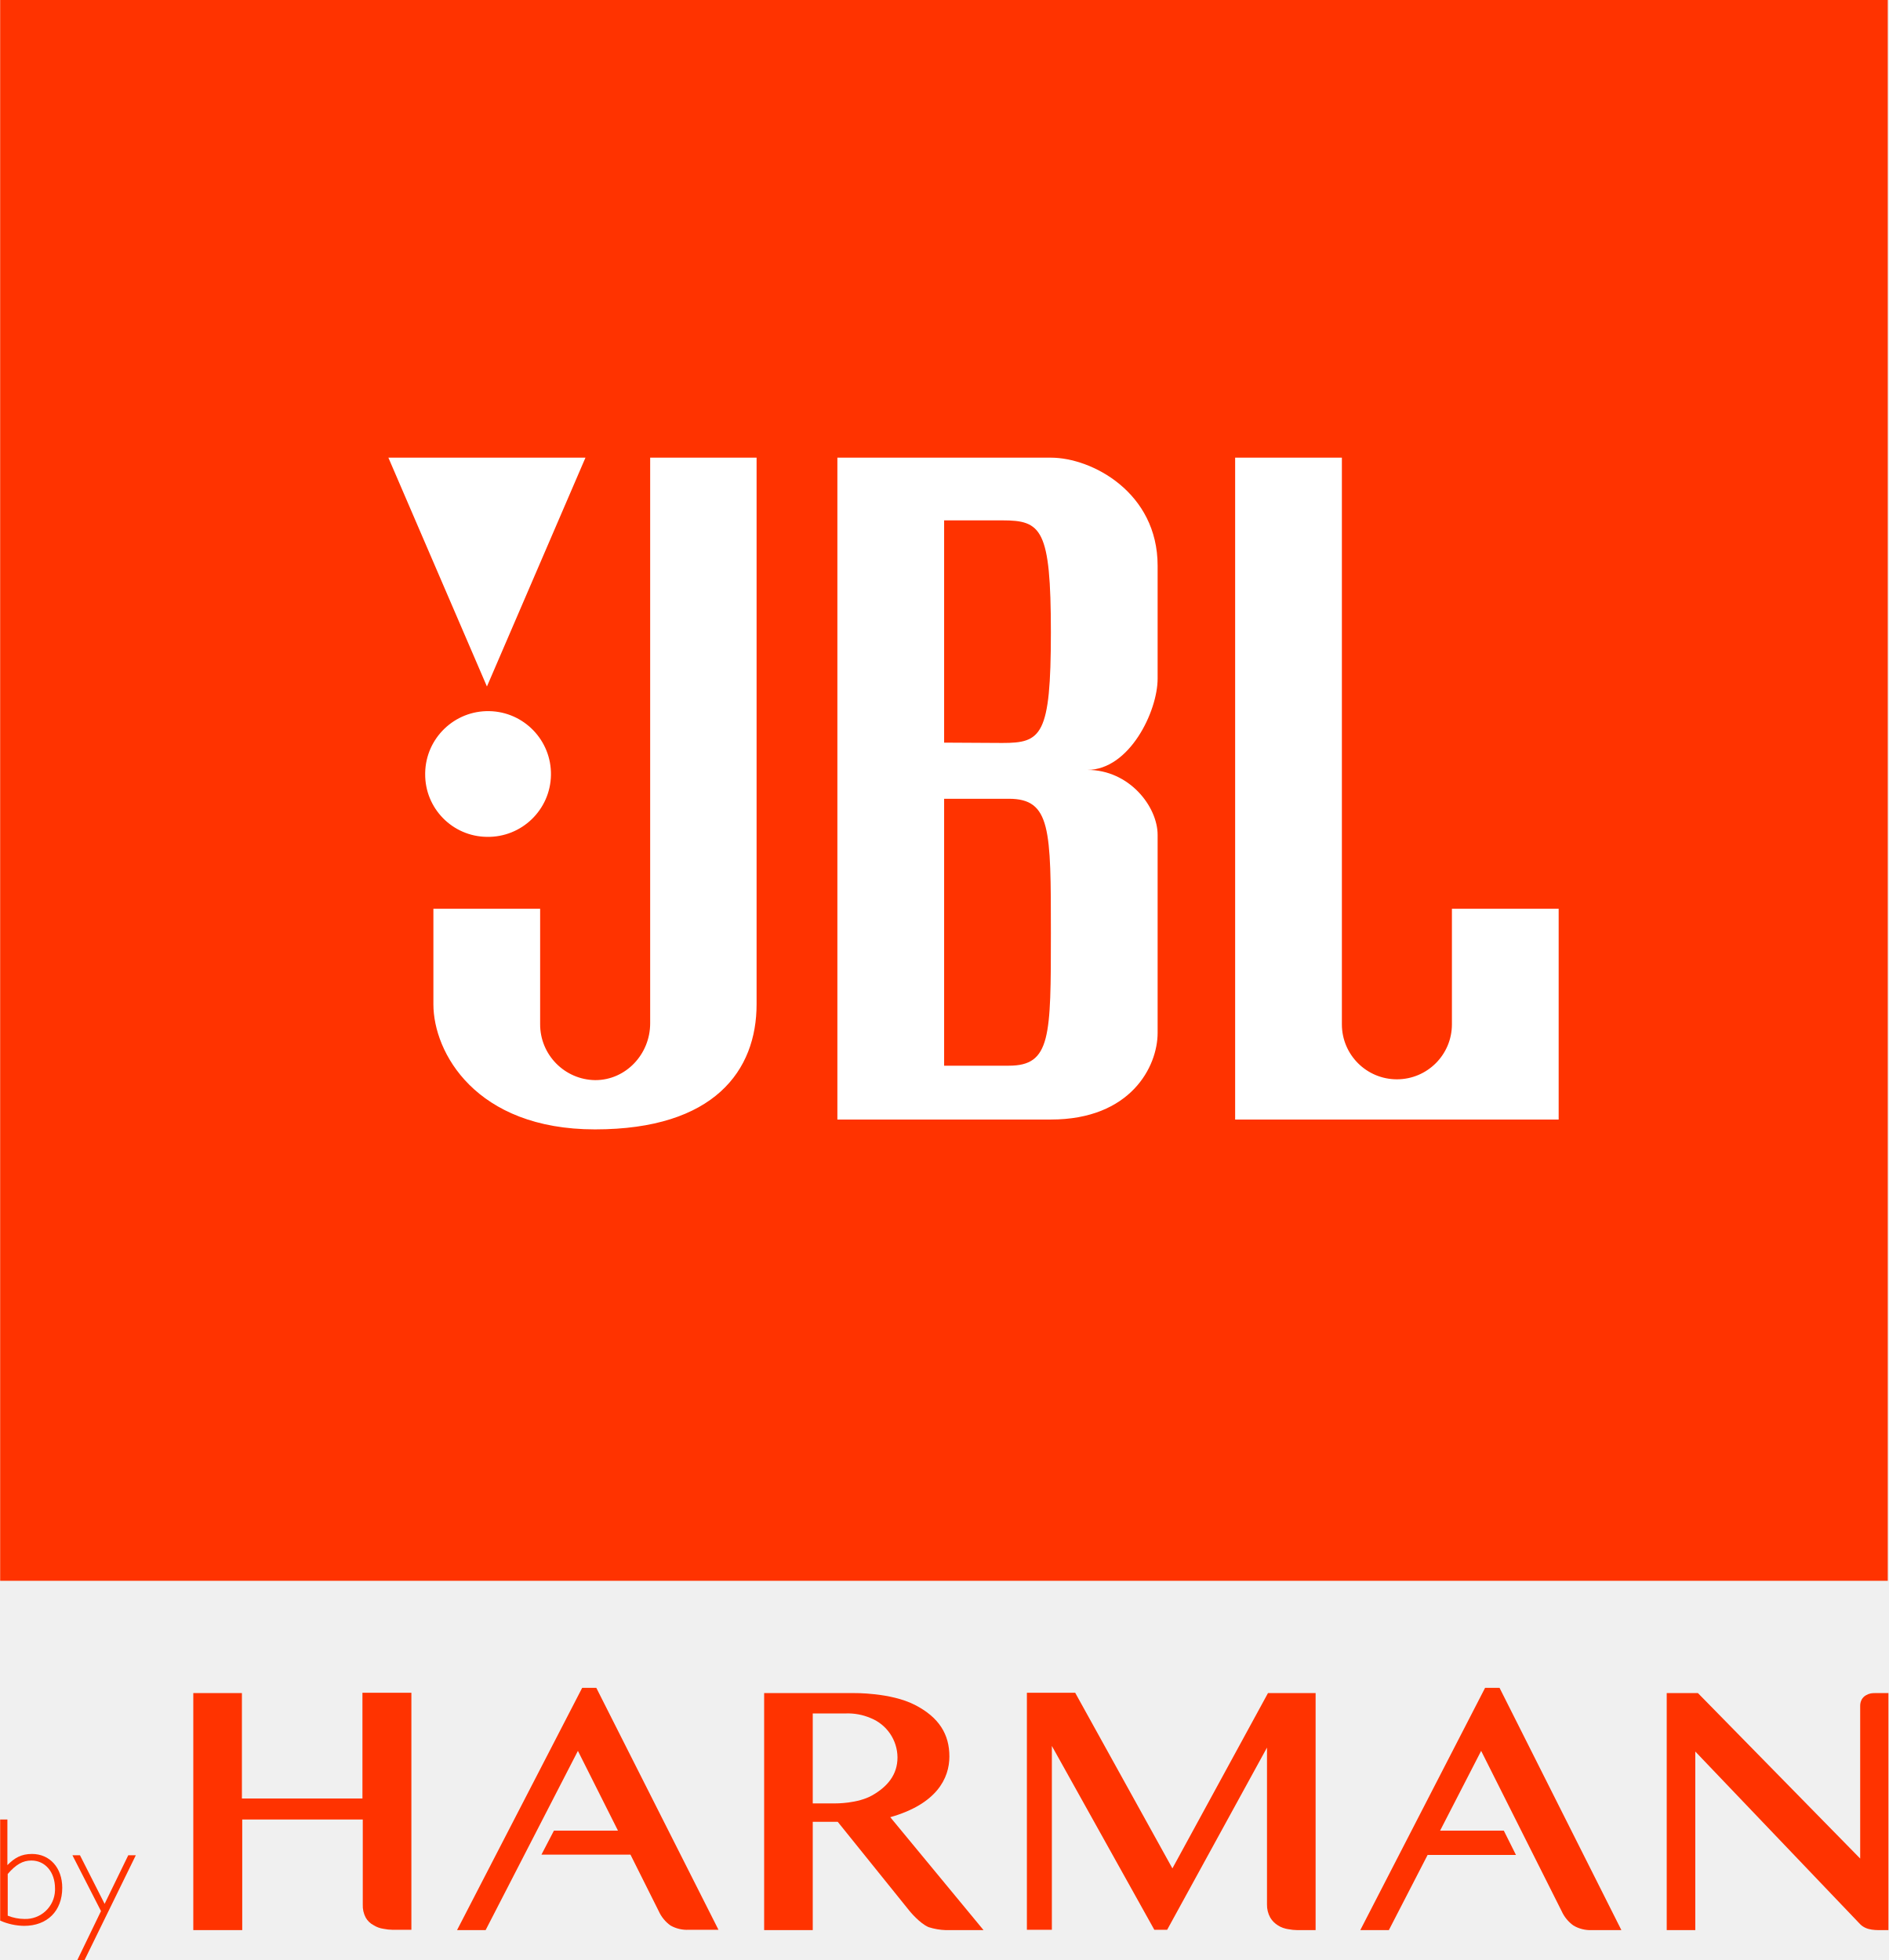
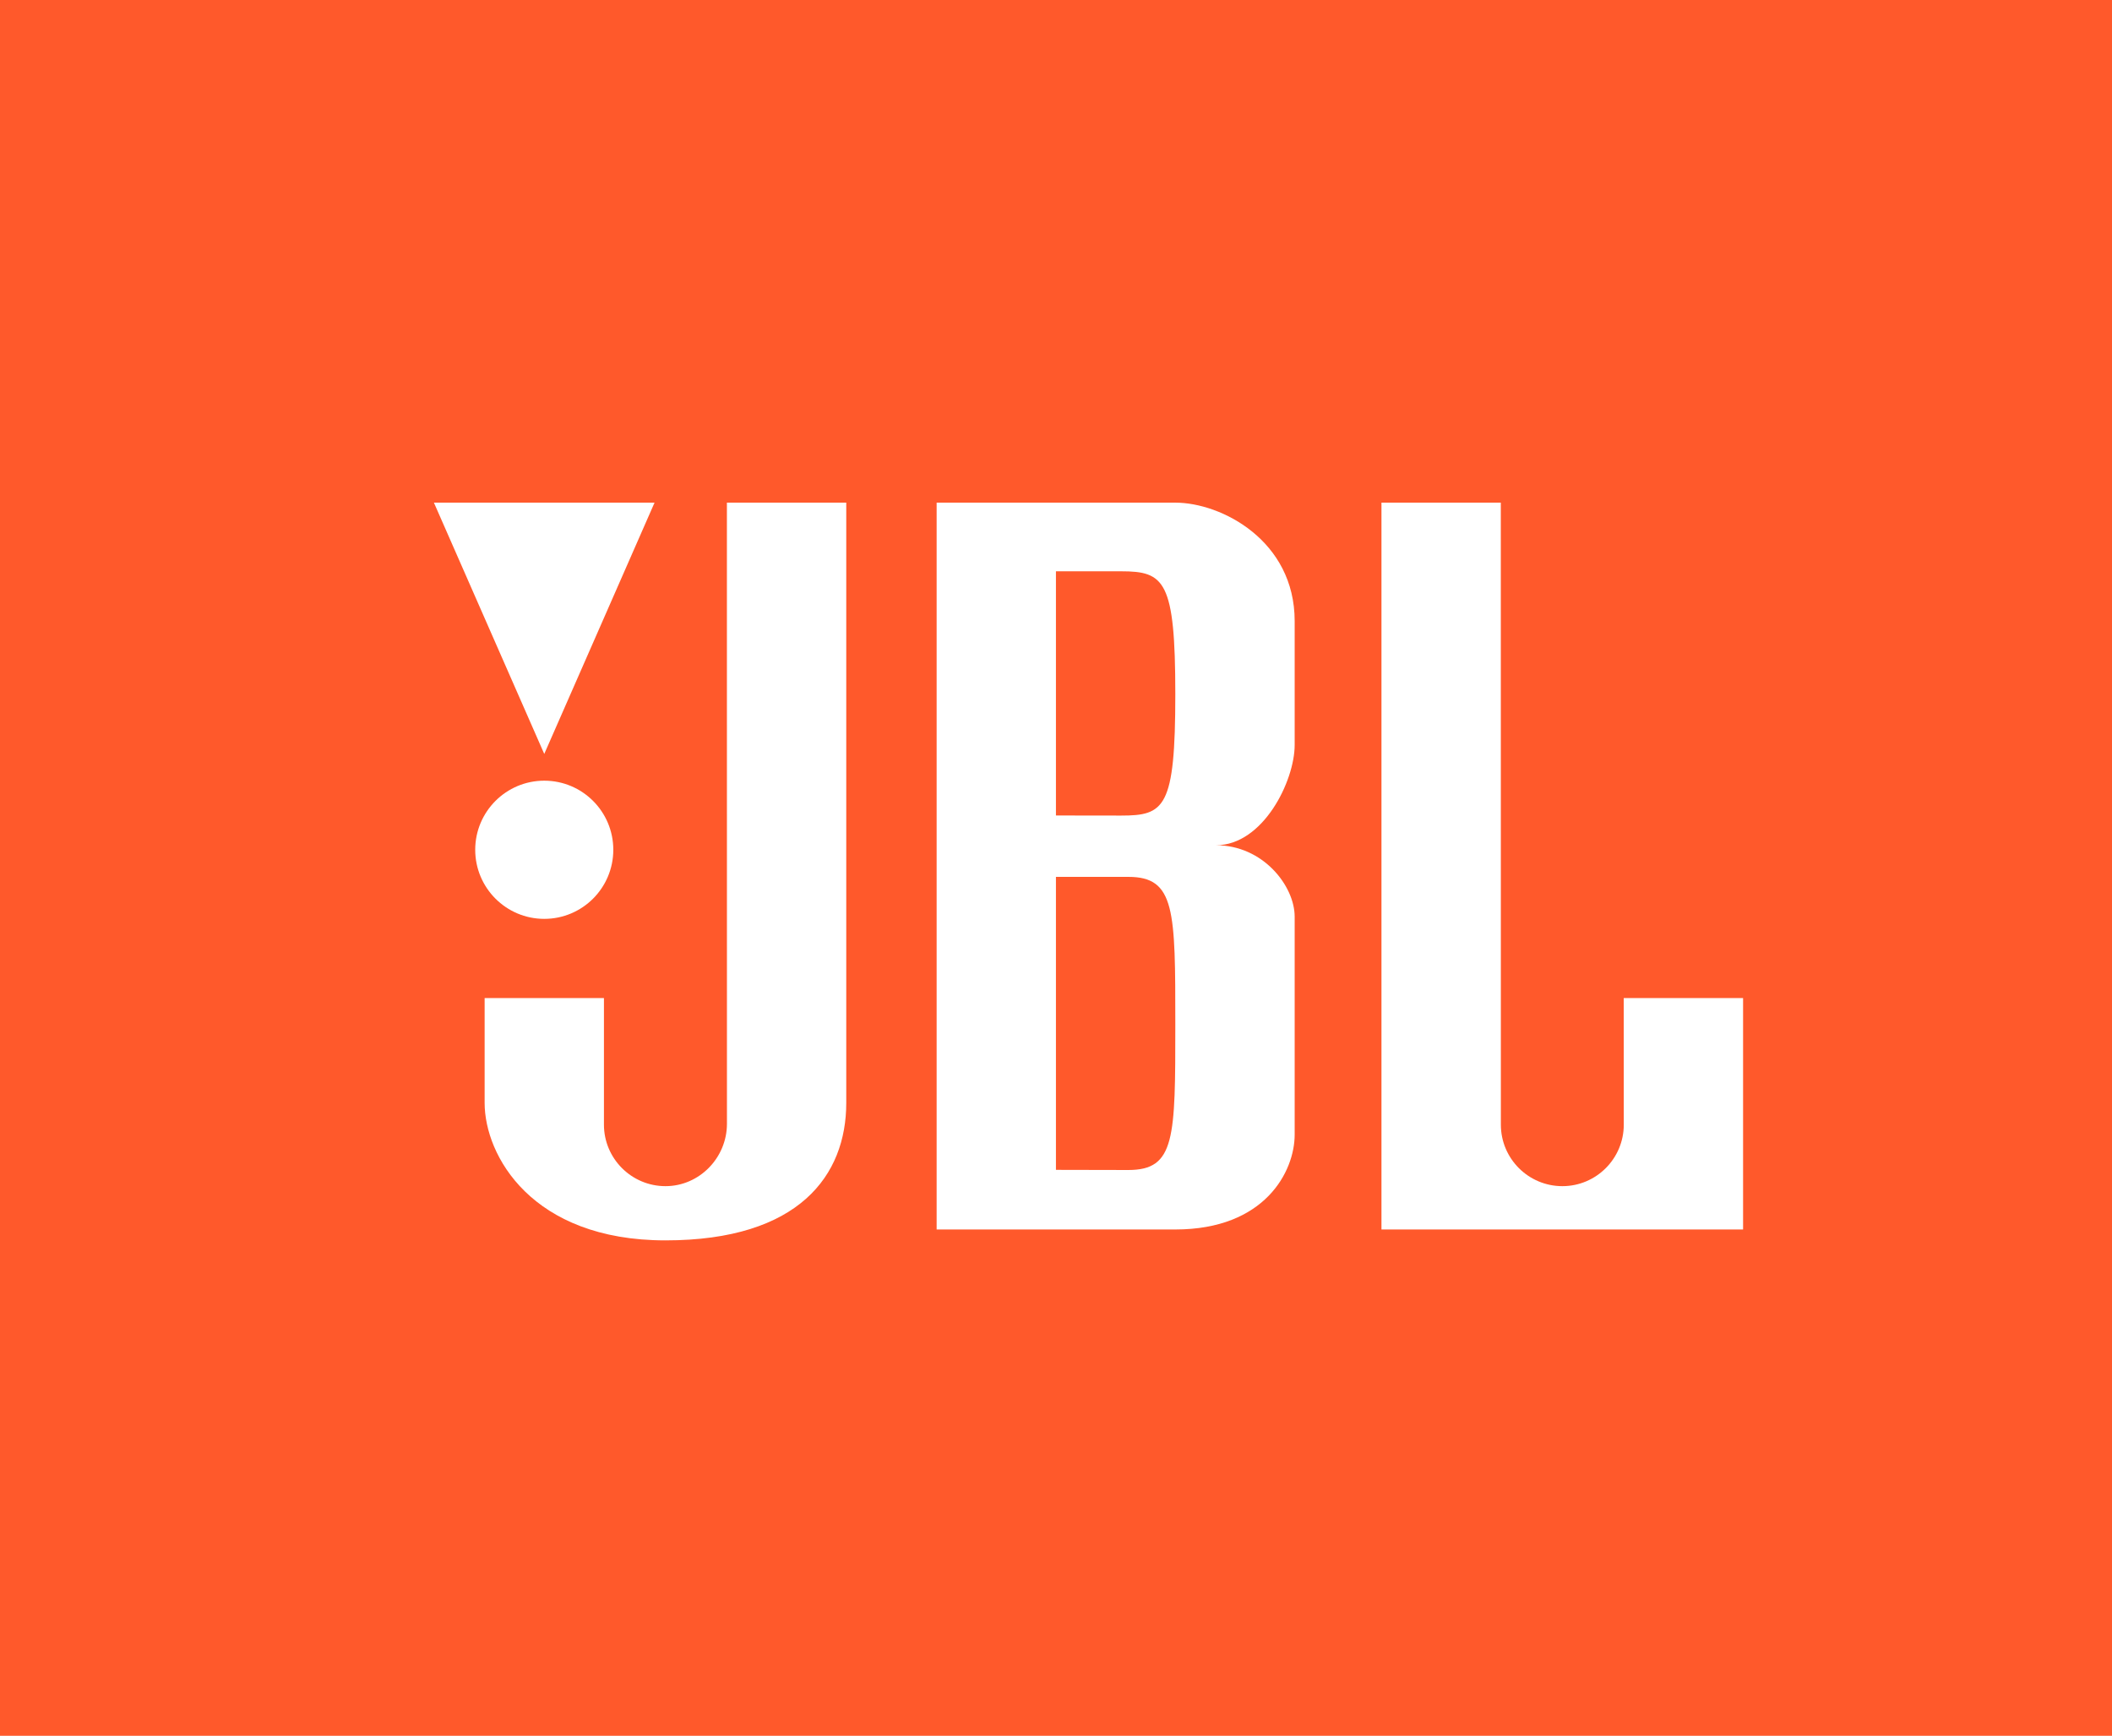
- <svg xmlns="http://www.w3.org/2000/svg" width="2000pt" height="2076pt" viewBox="0 0 2000 2076" version="1.1">
-   <g id="surface1">
-     <path style=" stroke:none;fill-rule:nonzero;fill:rgb(100%,20%,0%);fill-opacity:1;" d="M 0.176 0 L 1999.129 0 L 1999.129 1674.363 L 0.176 1674.363 Z M 0.176 0 " />
-     <path style=" stroke:none;fill-rule:nonzero;fill:rgb(100%,100%,100%);fill-opacity:1;" d="M 1537.566 962.887 L 1537.566 1084.945 C 1537.566 1117.113 1511.48 1143.191 1479.305 1143.191 C 1447.129 1143.191 1421.043 1117.113 1421.043 1084.945 L 1421.043 484.746 L 1308 484.746 L 1308 1185.789 L 1650.609 1185.789 L 1650.609 962.539 L 1537.566 962.539 Z M 688.523 1083.902 C 688.523 1116.59 662.781 1144.059 630.434 1144.059 C 597.914 1143.68 571.805 1117.109 572 1084.598 L 572 962.539 L 458.957 962.539 L 458.957 1063.734 C 458.957 1114.504 503.477 1196.223 630.086 1196.223 C 756.695 1196.223 801.219 1133.629 801.219 1063.734 L 801.219 484.746 L 688.523 484.746 Z M 1112.871 484.746 L 886.781 484.746 L 886.781 1185.789 L 1112.871 1185.789 C 1197.391 1185.789 1225.914 1129.805 1225.914 1093.984 L 1225.914 884.301 C 1225.914 854.395 1196 815.445 1151.477 815.445 C 1196 815.445 1225.914 753.551 1225.914 718.777 L 1225.914 599.152 C 1225.914 521.609 1156.348 484.746 1112.871 484.746 Z M 1068.348 1128.762 L 999.824 1128.762 L 999.824 846.047 L 1068.348 846.047 C 1112.871 846.047 1112.871 878.387 1112.871 988.273 C 1112.871 1098.16 1112.871 1128.762 1068.348 1128.762 Z M 1061.391 786.934 L 999.824 786.586 L 999.824 551.164 L 1061.391 551.164 C 1102.781 551.164 1112.871 559.859 1112.871 669.746 C 1112.871 779.629 1102.781 786.934 1061.391 786.934 Z M 515.652 886.387 C 552.43 887.051 582.785 857.785 583.457 821.02 C 584.125 784.25 554.855 753.898 518.078 753.223 C 481.301 752.551 450.938 781.809 450.262 818.578 L 450.262 819.621 C 449.875 856.109 479.152 886.004 515.652 886.387 Z M 620 484.746 L 411.305 484.746 L 515.652 727.121 Z M 620 484.746 " />
-     <path style=" stroke:none;fill-rule:nonzero;fill:rgb(100%,20%,0%);fill-opacity:1;" d="M 383.824 1793.289 L 383.824 1904.914 L 256.176 1904.914 L 256.176 1793.289 L 204.695 1793.289 L 204.695 2044.355 L 256.523 2044.355 L 256.523 1927.168 L 384.176 1927.168 L 384.176 2017.23 C 383.965 2022.062 385.047 2026.863 387.305 2031.141 C 389.266 2034.551 392.16 2037.328 395.652 2039.141 C 398.824 2041.133 402.379 2042.438 406.086 2042.965 C 409.293 2043.625 412.555 2043.973 415.824 2044.008 L 435.652 2044.008 L 435.652 1792.941 L 383.824 1792.941 Z M 383.824 1793.289 " />
-     <path style=" stroke:none;fill-rule:nonzero;fill:rgb(100%,20%,0%);fill-opacity:1;" d="M 1393.219 2044.355 L 1393.219 1793.289 L 1342.781 1793.289 L 1241.566 1978.98 L 1138.609 1792.941 L 1087.477 1792.941 L 1087.477 2044.008 L 1113.914 2044.008 L 1113.914 1849.273 L 1222.434 2044.008 L 1236 2044.008 L 1341.738 1851.012 L 1341.738 2017.23 C 1341.641 2022.094 1342.844 2026.898 1345.219 2031.141 C 1347.262 2034.574 1350.129 2037.445 1353.566 2039.488 C 1356.734 2041.48 1360.293 2042.785 1364 2043.312 C 1367.324 2043.973 1370.699 2044.32 1374.086 2044.355 Z M 1393.219 2044.355 " />
-     <path style=" stroke:none;fill-rule:nonzero;fill:rgb(100%,20%,0%);fill-opacity:1;" d="M 1717.043 2044.355 L 1588 1787.727 L 1572.695 1787.727 L 1440.523 2044.355 L 1470.781 2044.355 L 1511.824 1964.723 L 1605.391 1964.723 L 1592.523 1938.992 L 1525.043 1938.992 L 1568.523 1854.492 L 1653.738 2024.188 C 1656.48 2030.309 1660.805 2035.59 1666.262 2039.488 C 1672.047 2042.887 1678.684 2044.578 1685.391 2044.355 Z M 1717.043 2044.355 " />
-     <path style=" stroke:none;fill-rule:nonzero;fill:rgb(100%,20%,0%);fill-opacity:1;" d="M 1985.914 1793.289 C 1984.281 1793.246 1982.652 1793.363 1981.043 1793.637 C 1979.199 1794.031 1977.434 1794.734 1975.824 1795.723 C 1974.109 1796.746 1972.676 1798.18 1971.652 1799.895 C 1970.473 1802.023 1969.875 1804.418 1969.914 1806.852 L 1969.914 1968.547 L 1798.086 1793.289 L 1765.043 1793.289 L 1765.043 2044.355 L 1795.305 2044.355 L 1795.305 1855.188 L 1969.914 2038.098 C 1976.871 2045.051 1986.957 2044.355 1996.348 2044.355 L 1999.824 2044.355 L 1999.824 1793.289 Z M 1985.914 1793.289 " />
-     <path style=" stroke:none;fill-rule:nonzero;fill:rgb(100%,20%,0%);fill-opacity:1;" d="M 631.477 1787.727 L 616.523 1787.727 L 484 2044.355 L 514.262 2044.355 L 612 1854.492 L 654.434 1938.992 L 586.609 1938.992 L 573.391 1964.375 L 667.652 1964.375 L 697.566 2024.188 C 700.309 2030.309 704.629 2035.59 710.086 2039.488 C 715.914 2042.758 722.543 2044.324 729.219 2044.008 L 760.871 2044.008 Z M 631.477 1787.727 " />
-     <path style=" stroke:none;fill-rule:nonzero;fill:rgb(100%,20%,0%);fill-opacity:1;" d="M 963.305 2024.188 L 887.129 1929.602 L 860.695 1929.602 L 860.695 2044.355 L 809.219 2044.355 L 809.219 1793.289 L 904.176 1793.289 C 904.176 1793.289 943.129 1792.594 968.871 1805.809 C 994.609 1819.02 1005.391 1837.105 1005.391 1860.402 C 1005.391 1883.699 991.824 1910.824 942.781 1924.734 L 1041.566 2044.355 L 1001.566 2044.355 C 995.422 2044.152 989.332 2043.102 983.477 2041.227 C 974.086 2037.402 963.305 2024.188 963.305 2024.188 Z M 860.695 1815.195 L 860.695 1910.129 L 884.695 1910.129 C 884.695 1910.129 908.348 1910.477 924 1901.434 C 939.652 1892.395 950.434 1879.875 950.434 1861.445 C 950.32 1843.023 939.035 1826.516 921.914 1819.715 C 913.566 1816.164 904.543 1814.504 895.477 1814.848 L 860.695 1814.848 Z M 860.695 1815.195 " />
-     <path style=" stroke:none;fill-rule:nonzero;fill:rgb(100%,20%,0%);fill-opacity:1;" d="M 0.176 1927.168 L 7.824 1927.168 L 7.824 1975.504 C 15.477 1967.852 22.434 1963.68 33.914 1963.68 C 52.695 1963.68 65.914 1978.285 65.914 1999.496 C 65.914 2024.188 49.914 2039.836 25.566 2039.836 C 16.812 2039.723 8.172 2037.828 0.176 2034.27 Z M 8.176 2029.055 C 13.816 2031.316 19.836 2032.496 25.914 2032.531 C 43.191 2033.117 57.676 2019.59 58.262 2002.312 C 58.262 2001.617 58.262 2000.887 58.262 2000.191 C 58.262 1982.805 47.824 1970.637 33.219 1970.637 C 24.176 1970.637 16.871 1974.809 8.176 1984.891 Z M 8.176 2029.055 " />
-     <path style=" stroke:none;fill-rule:nonzero;fill:rgb(100%,20%,0%);fill-opacity:1;" d="M 89.566 2076 L 81.914 2076 L 106.957 2024.188 L 76.695 1965.07 L 84.695 1965.07 L 110.781 2016.535 L 135.824 1965.07 L 143.824 1965.07 Z M 89.566 2076 " />
+ <svg xmlns="http://www.w3.org/2000/svg" version="1.0" width="187.086" height="153.765" viewBox="0 0 187.086 153.765">
+   <g style="fill:#ff592b;fill-rule:evenodd;stroke:none">
+     <path d="M 0,0 C 0,0 187.086,0 187.086,0 C 187.086,0 187.086,153.765 187.086,153.765 C 187.086,153.765 0,153.765 0,153.765 C 0,153.765 0,0 0,0 z " />
+   </g>
+   <g transform="translate(122.3733,44.5273)" style="fill:white;fill-rule:evenodd;stroke:none">
+     <path d="M 32.033,64.387 C 32.033,64.387 32.033,43.887 32.033,43.887 C 32.033,43.887 21.46,43.887 21.46,43.887 C 21.46,43.887 21.465,55.102 21.465,55.102 C 21.465,58.105 19.028,60.549 16.025,60.549 C 13.016,60.549 10.577,58.105 10.577,55.102 C 10.577,55.102 10.572,0 10.572,0 C 10.572,0 0,0 0,0 C 0,0 0,64.387 0,64.387 C 0,64.387 32.033,64.387 32.033,64.387 z " />
+   </g>
+   <g transform="translate(42.92967,44.5273)" style="fill:white;fill-rule:evenodd;stroke:none">
+     <path d="M 32.034,53.176 C 32.034,59.581 27.865,65.352 16.017,65.352 C 4.16,65.352 0,57.821 0,53.176 C 0,53.176 0,43.887 0,43.887 C 0,43.887 10.569,43.887 10.569,43.887 C 10.569,43.887 10.569,55.102 10.569,55.102 C 10.569,58.105 13.014,60.549 16.02,60.549 C 19.029,60.549 21.465,58.03 21.465,55.024 C 21.465,55.024 21.461,0 21.461,0 C 21.461,0 32.034,0 32.034,0 C 32.034,0 32.034,53.176 32.034,53.176 z " />
+   </g>
+   <g transform="translate(82.96977,44.5273)" style="fill:white;fill-rule:evenodd;stroke:none">
+     <path d="M 31.715,21.461 C 31.715,21.461 31.715,10.491 31.715,10.491 C 31.715,3.362 25.227,0 21.142,0 C 21.142,0 0,0 0,0 C 0,0 0,64.387 0,64.387 C 0,64.387 21.142,64.387 21.142,64.387 C 29.073,64.387 31.715,59.258 31.715,55.979 C 31.715,55.979 31.715,36.679 31.715,36.679 C 31.715,33.954 28.913,30.349 24.744,30.349 C 28.913,30.349 31.715,24.665 31.715,21.461 z M 16.982,59.118 C 16.982,59.118 10.568,59.105 10.568,59.105 C 10.568,59.105 10.568,33.151 10.568,33.151 C 10.568,33.151 16.982,33.151 16.982,33.151 C 21.142,33.151 21.142,36.12 21.142,46.205 C 21.142,56.297 21.142,59.118 16.982,59.118 z M 16.335,27.721 C 16.335,27.721 10.568,27.713 10.568,27.713 C 10.568,27.713 10.568,6.081 10.568,6.081 C 10.568,6.081 16.335,6.081 16.335,6.081 C 20.181,6.081 21.142,6.89 21.142,16.973 C 21.142,27.066 20.181,27.721 16.335,27.721 z " />
+   </g>
+   <g transform="translate(42.09567,69.1572)" style="fill:white;fill-rule:evenodd;stroke:none">
+     <path d="M 6.116,0 C 2.742,0 0,2.742 0,6.121 C 0,9.5 2.742,12.241 6.116,12.241 C 9.495,12.241 12.232,9.5 12.232,6.121 C 12.232,2.742 9.495,0 6.116,0 z " />
+   </g>
+   <g transform="translate(38.43747,44.5273)" style="fill:white;fill-rule:evenodd;stroke:none">
+     <path d="M 0,0 C 0,0 9.774,22.26 9.774,22.26 C 9.774,22.26 19.544,0 19.544,0 C 19.544,0 0,0 0,0 z " />
  </g>
</svg>
